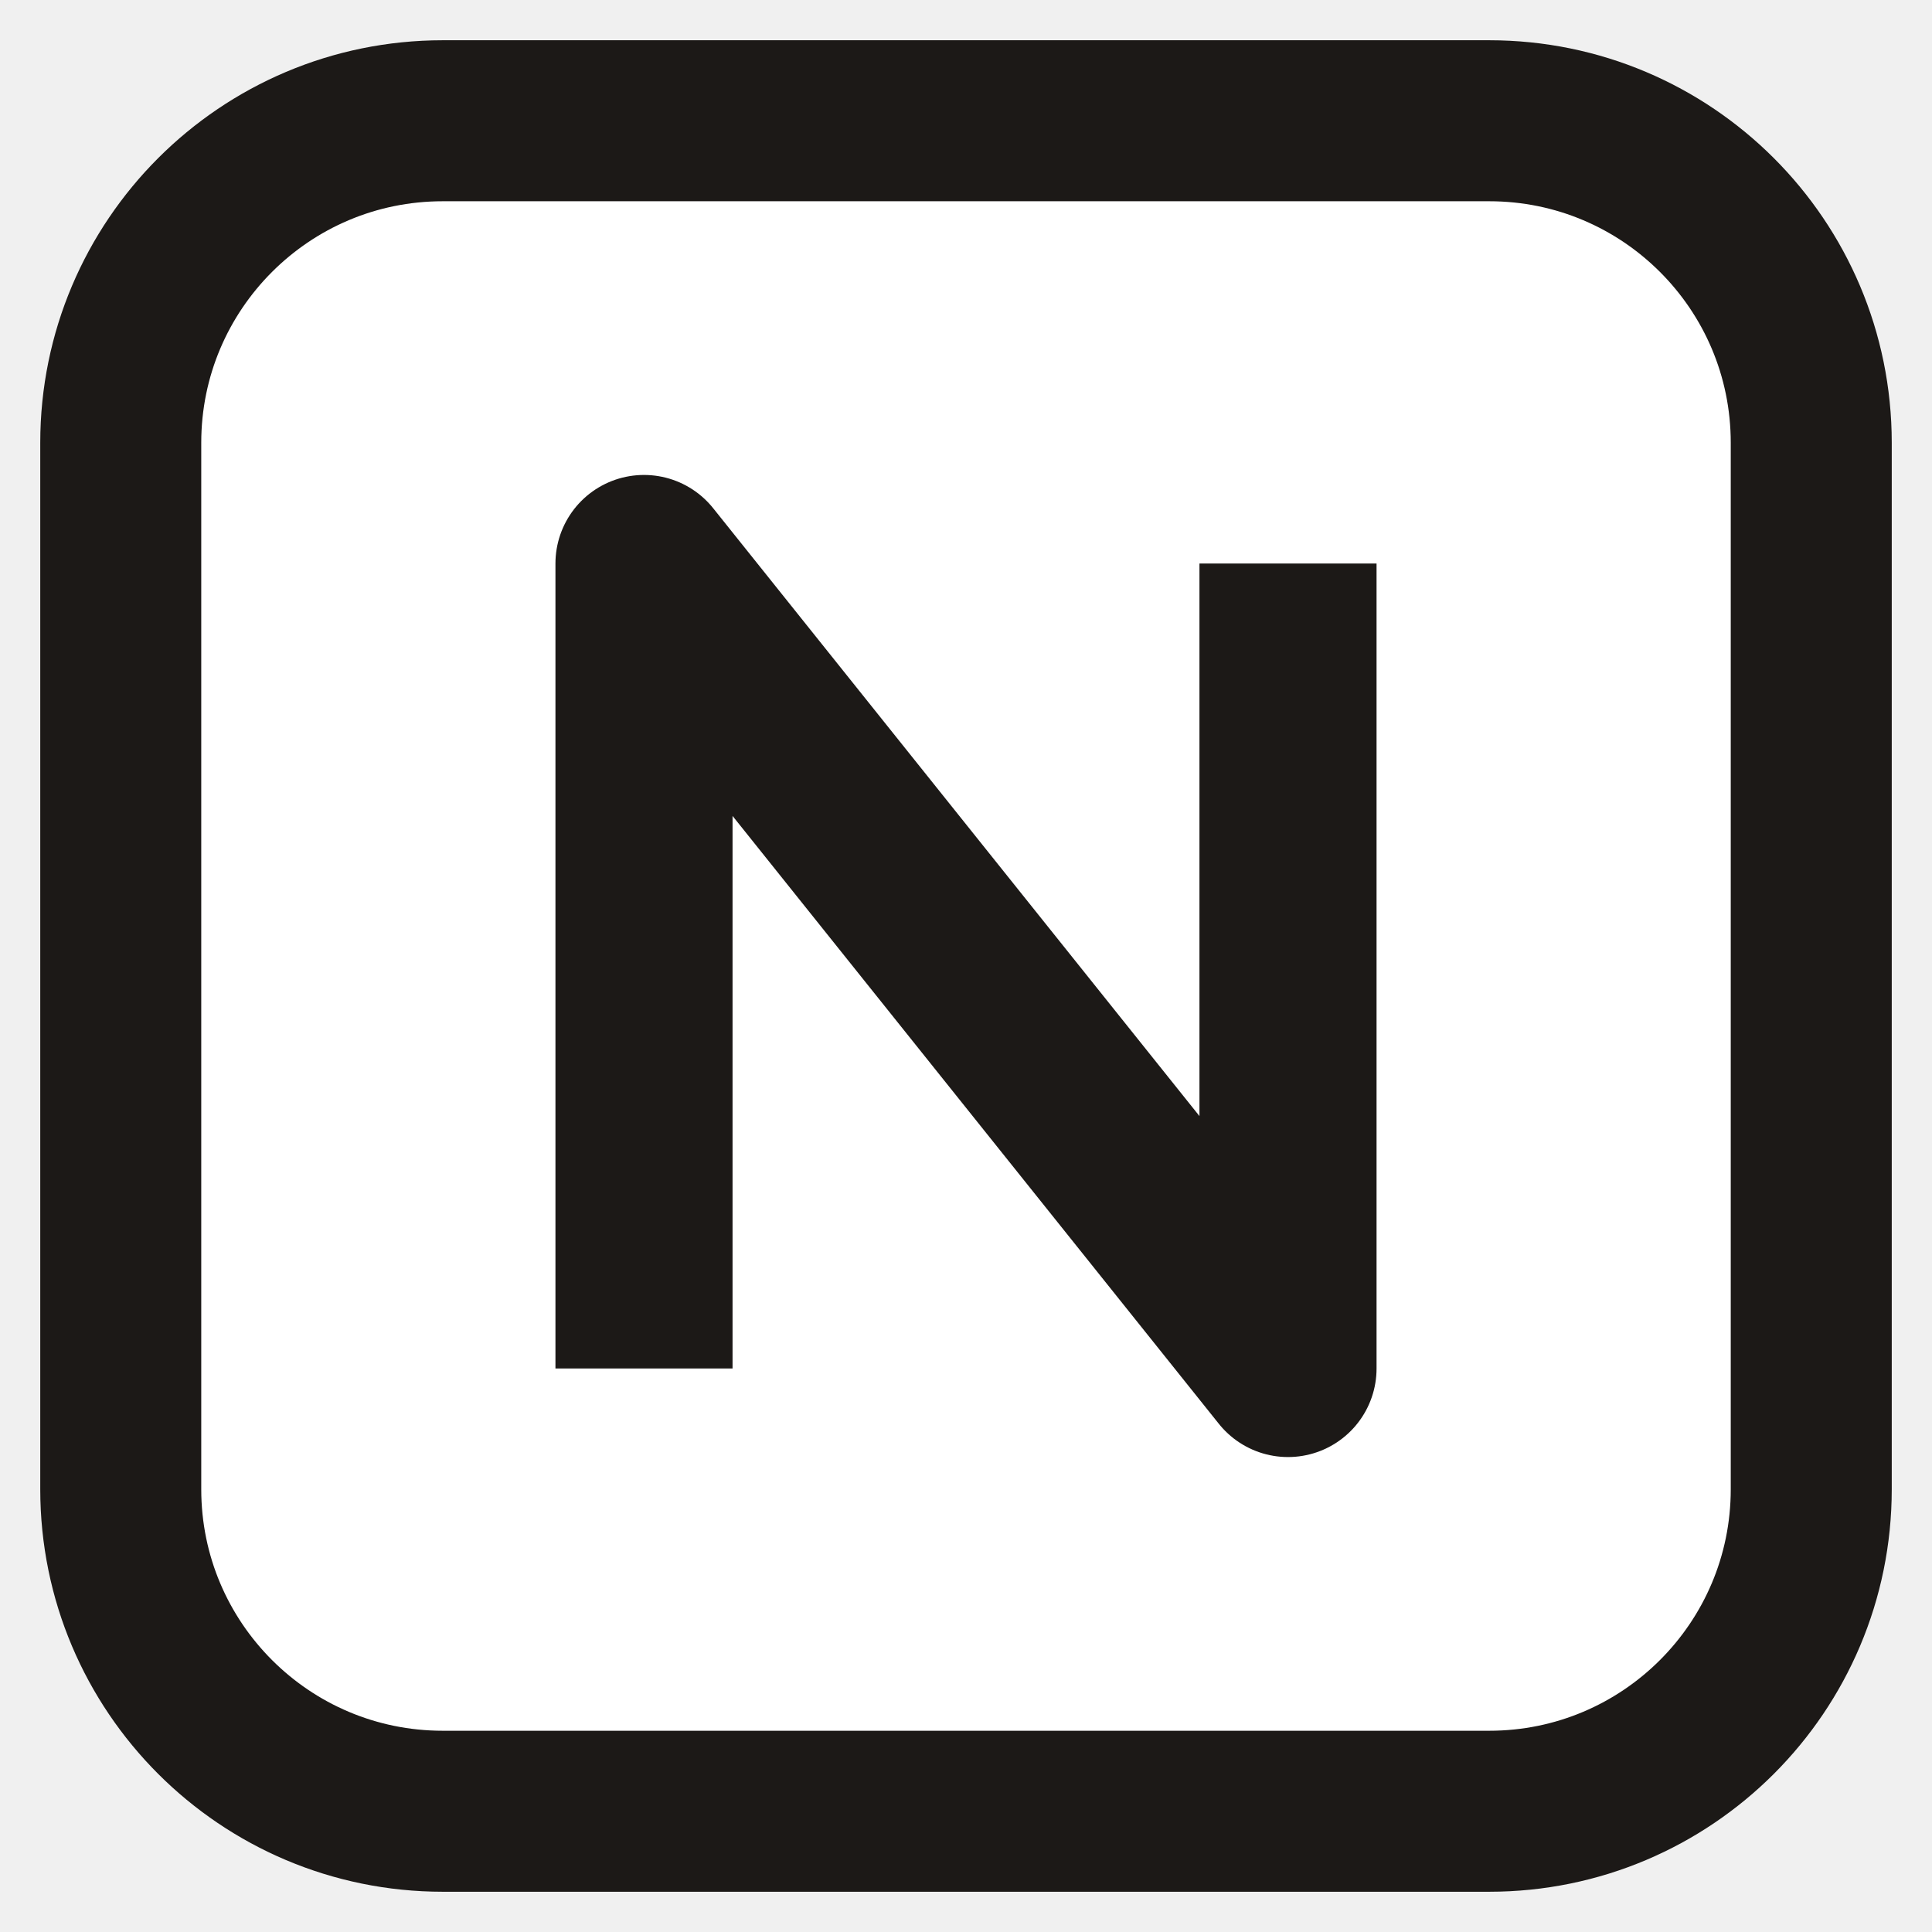
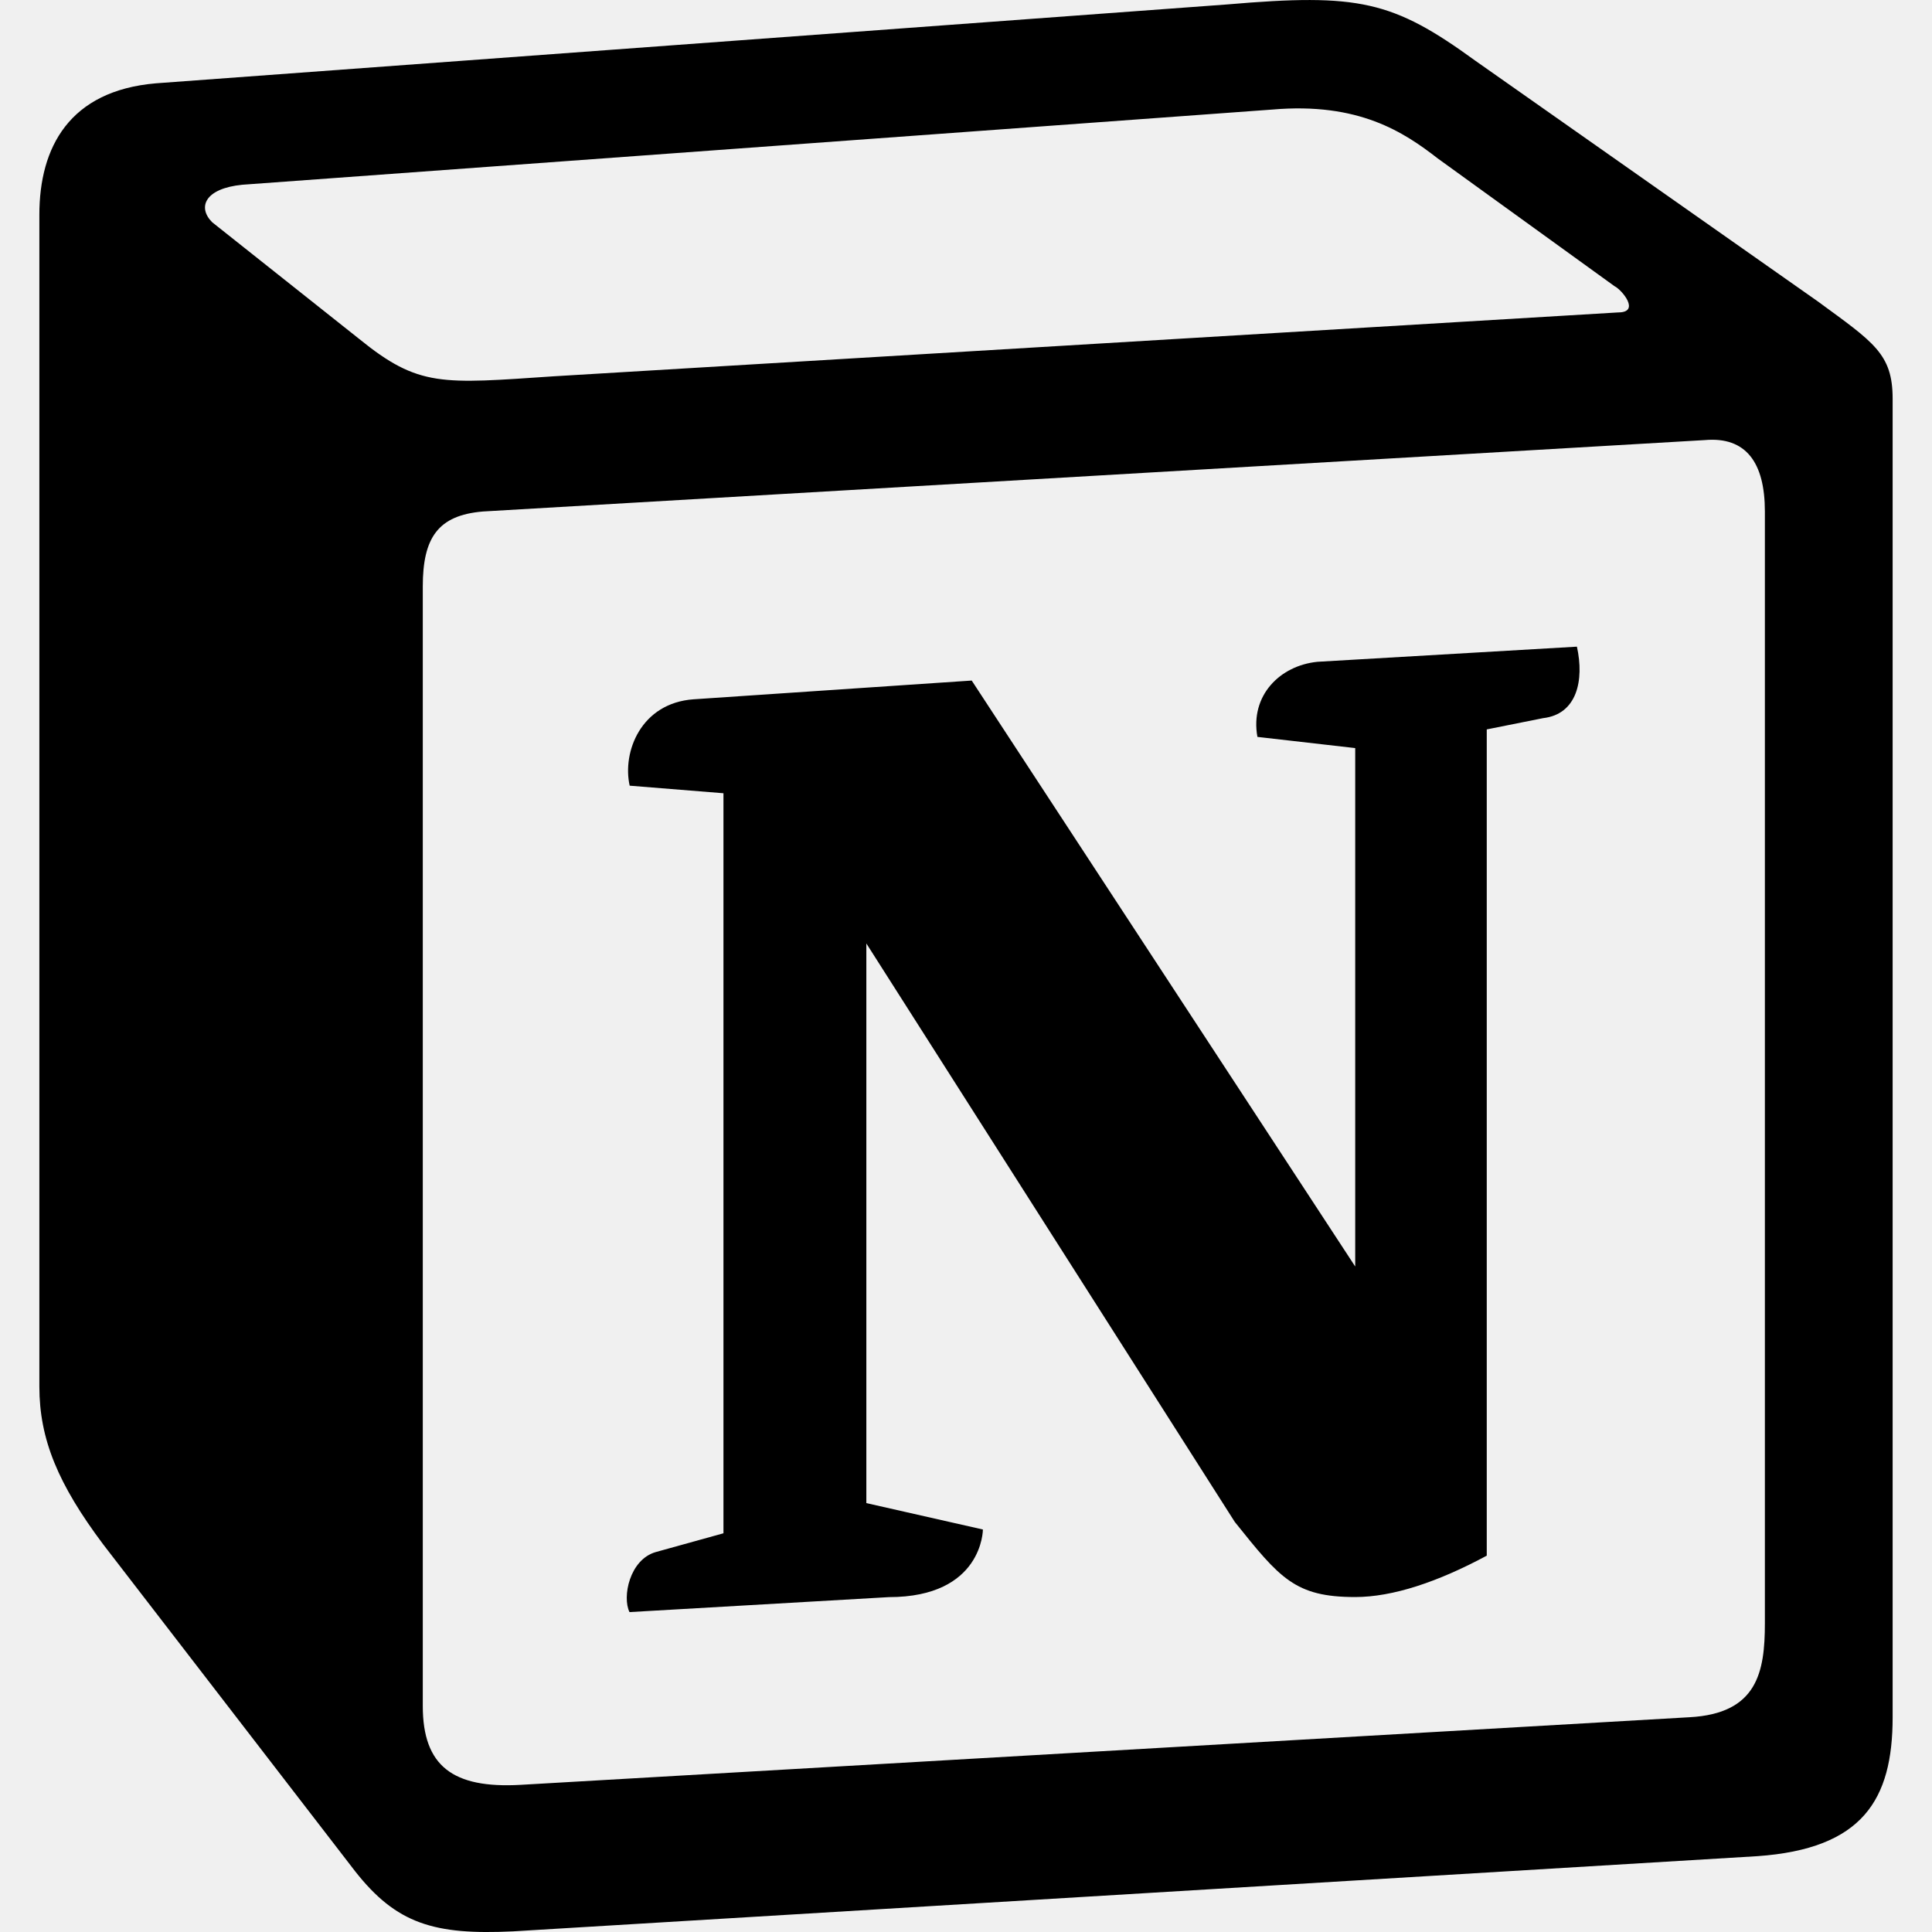
- <svg xmlns="http://www.w3.org/2000/svg" viewBox="0 0 24 24">
-   <rect x="1.5" y="1.5" width="21" height="21" rx="4" fill="#fff" stroke="#1c1917" stroke-width="2" />
-   <path d="M8 17V7l8 10V7" fill="none" stroke="#1c1917" stroke-width="2.2" stroke-linejoin="round" />
+ <svg xmlns="http://www.w3.org/2000/svg" role="img" fill="#000" viewBox="0 0 24 24">
+   <path d="M4.459 4.208c.746.606 1.026.56 2.428.466l13.215-.793c.28 0 .047-.28-.046-.326L17.86 1.968c-.42-.326-.981-.7-2.055-.607L3.01 2.295c-.466.046-.56.28-.374.466zm.793 3.08v13.904c0 .747.373 1.027 1.214.98l14.523-.84c.841-.046.935-.56.935-1.167V6.354c0-.606-.233-.933-.748-.887l-15.177.887c-.56.047-.747.327-.747.933zm14.337.745c.093.42 0 .84-.42.888l-.7.14v10.264c-.608.327-1.168.514-1.635.514-.748 0-.935-.234-1.495-.933l-4.577-7.186v6.952L12.21 19s0 .84-1.168.84l-3.222.186c-.093-.186 0-.653.327-.746l.84-.233V9.854L7.822 9.76c-.094-.42.14-1.026.793-1.073l3.456-.233 4.764 7.279v-6.44l-1.215-.139c-.093-.514.28-.887.747-.933zM1.936 1.035l13.31-.98c1.634-.14 2.055-.047 3.082.7l4.249 2.986c.7.513.934.653.934 1.213v16.378c0 1.026-.373 1.634-1.68 1.726l-15.458.934c-.98.047-1.448-.093-1.962-.747l-3.129-4.06c-.56-.747-.793-1.306-.793-1.96V2.667c0-.839.374-1.54 1.447-1.632z" />
</svg>
